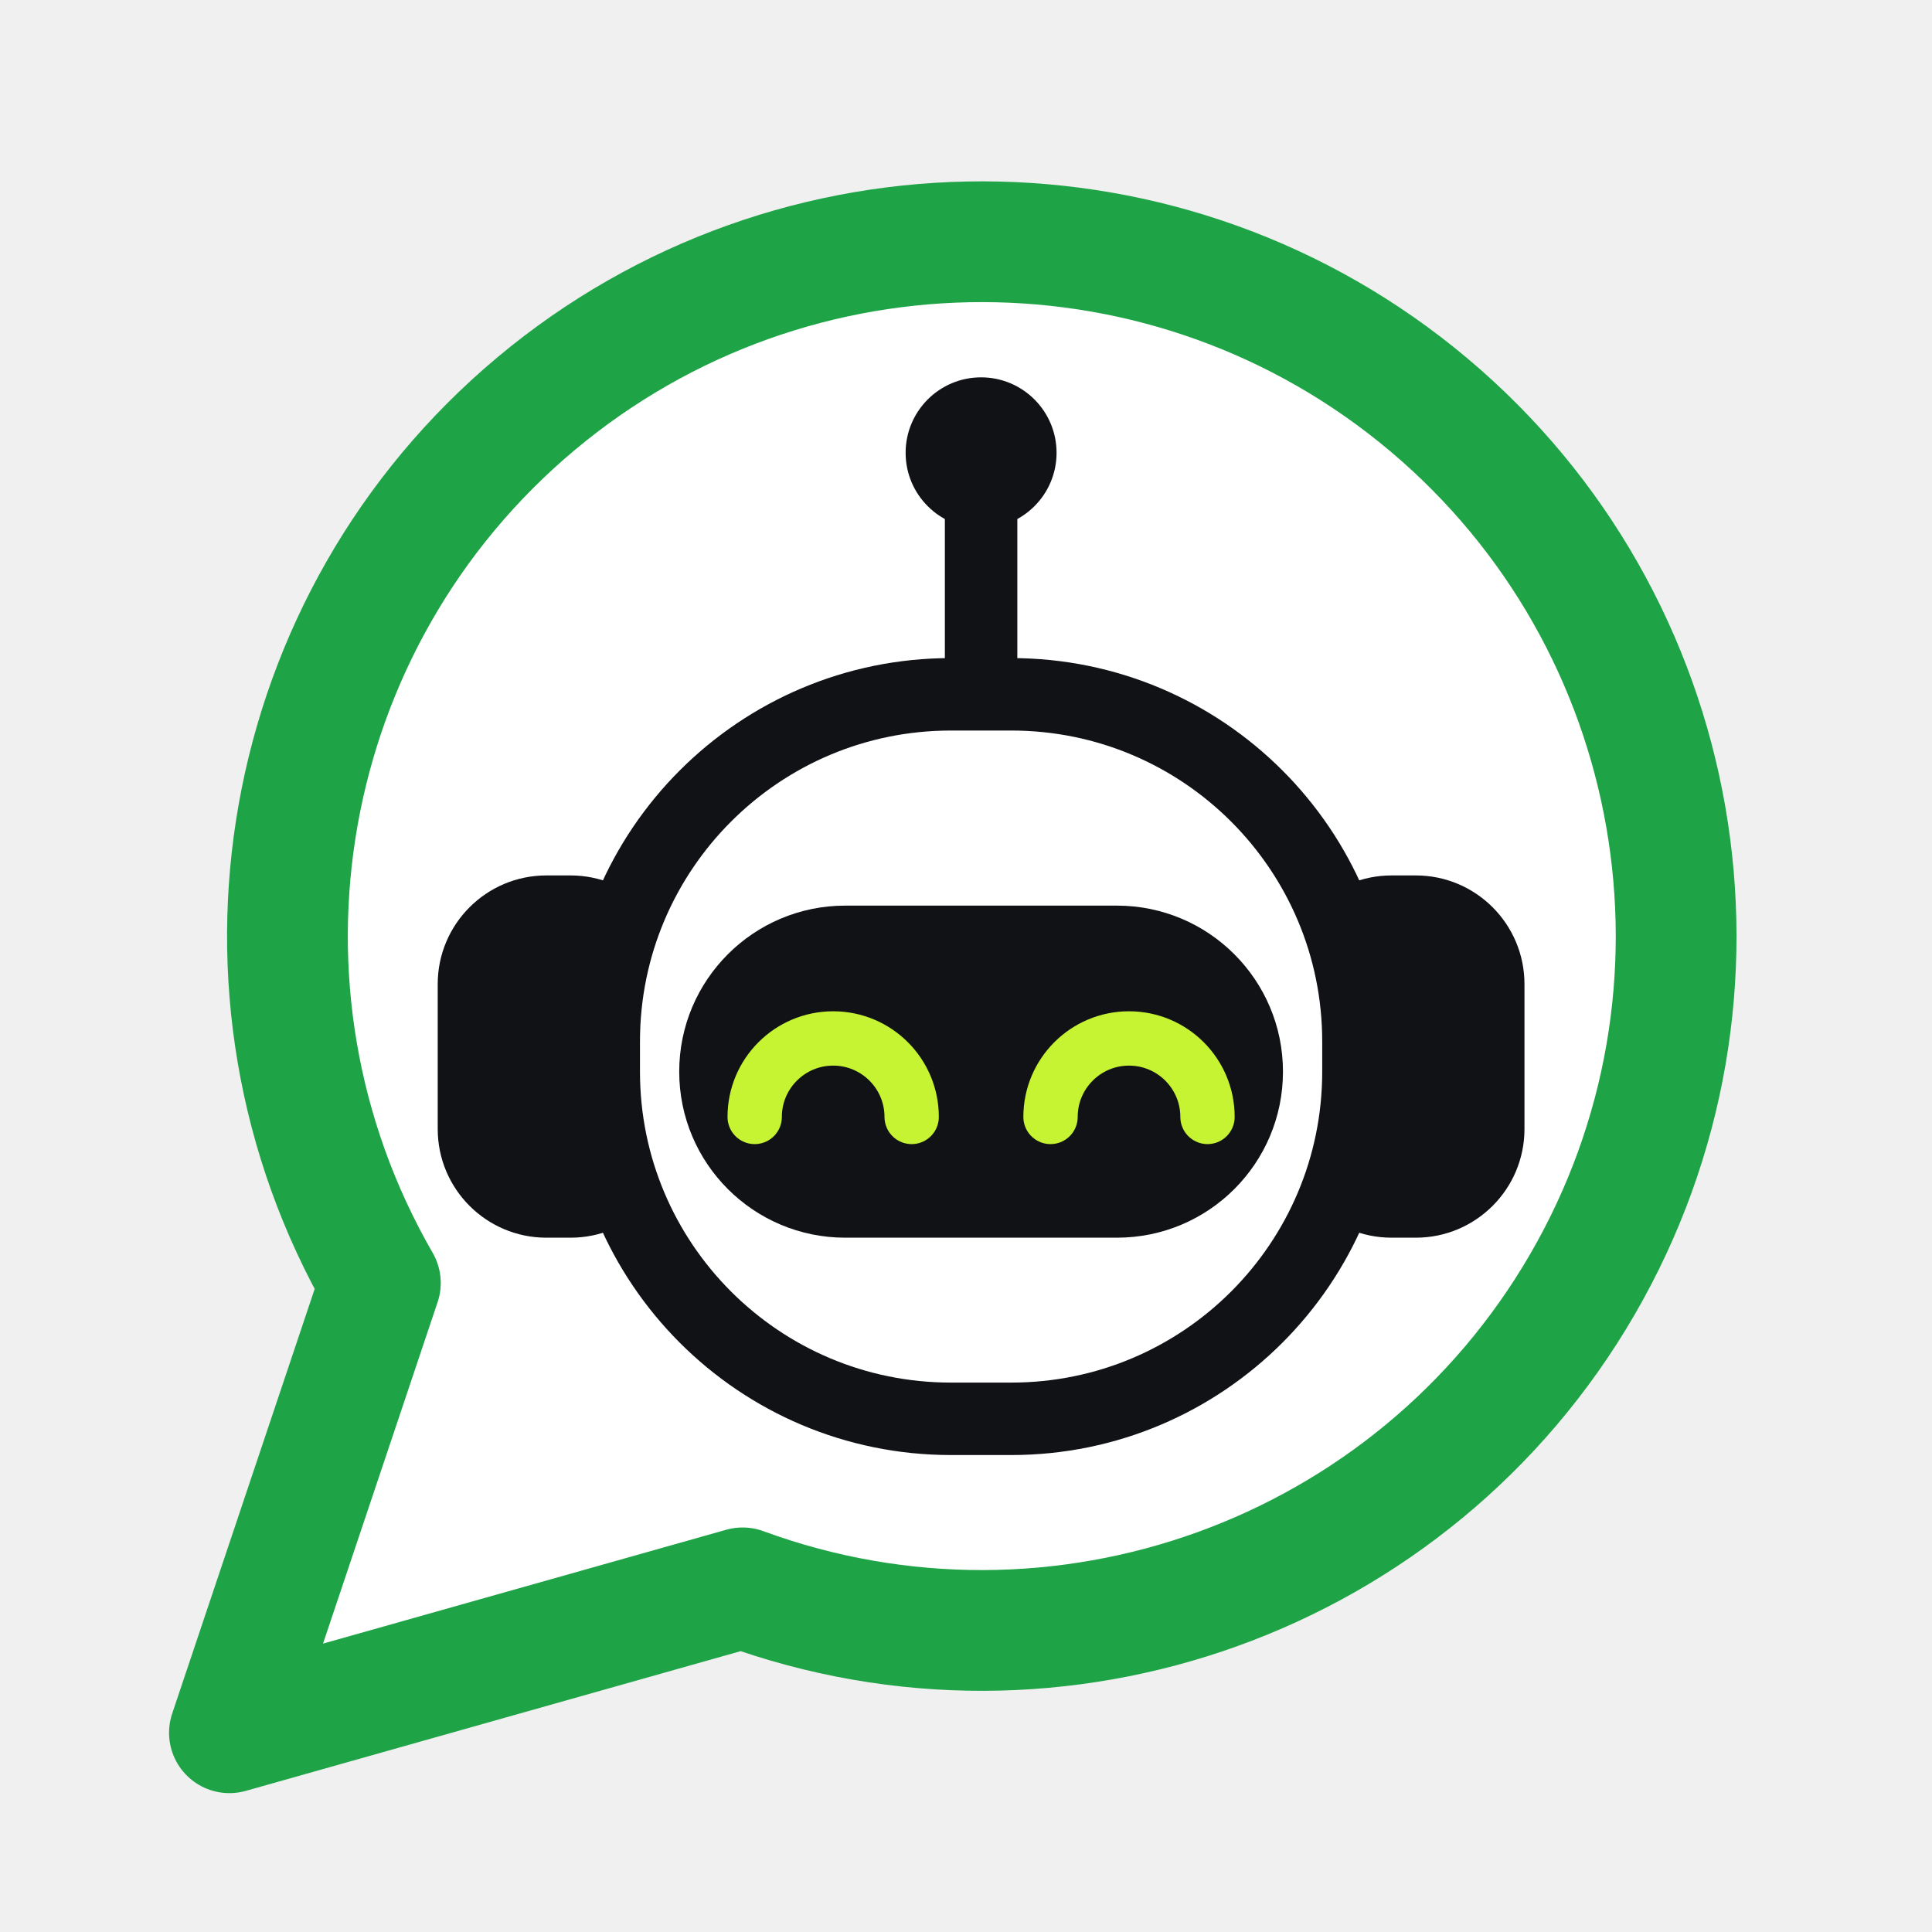
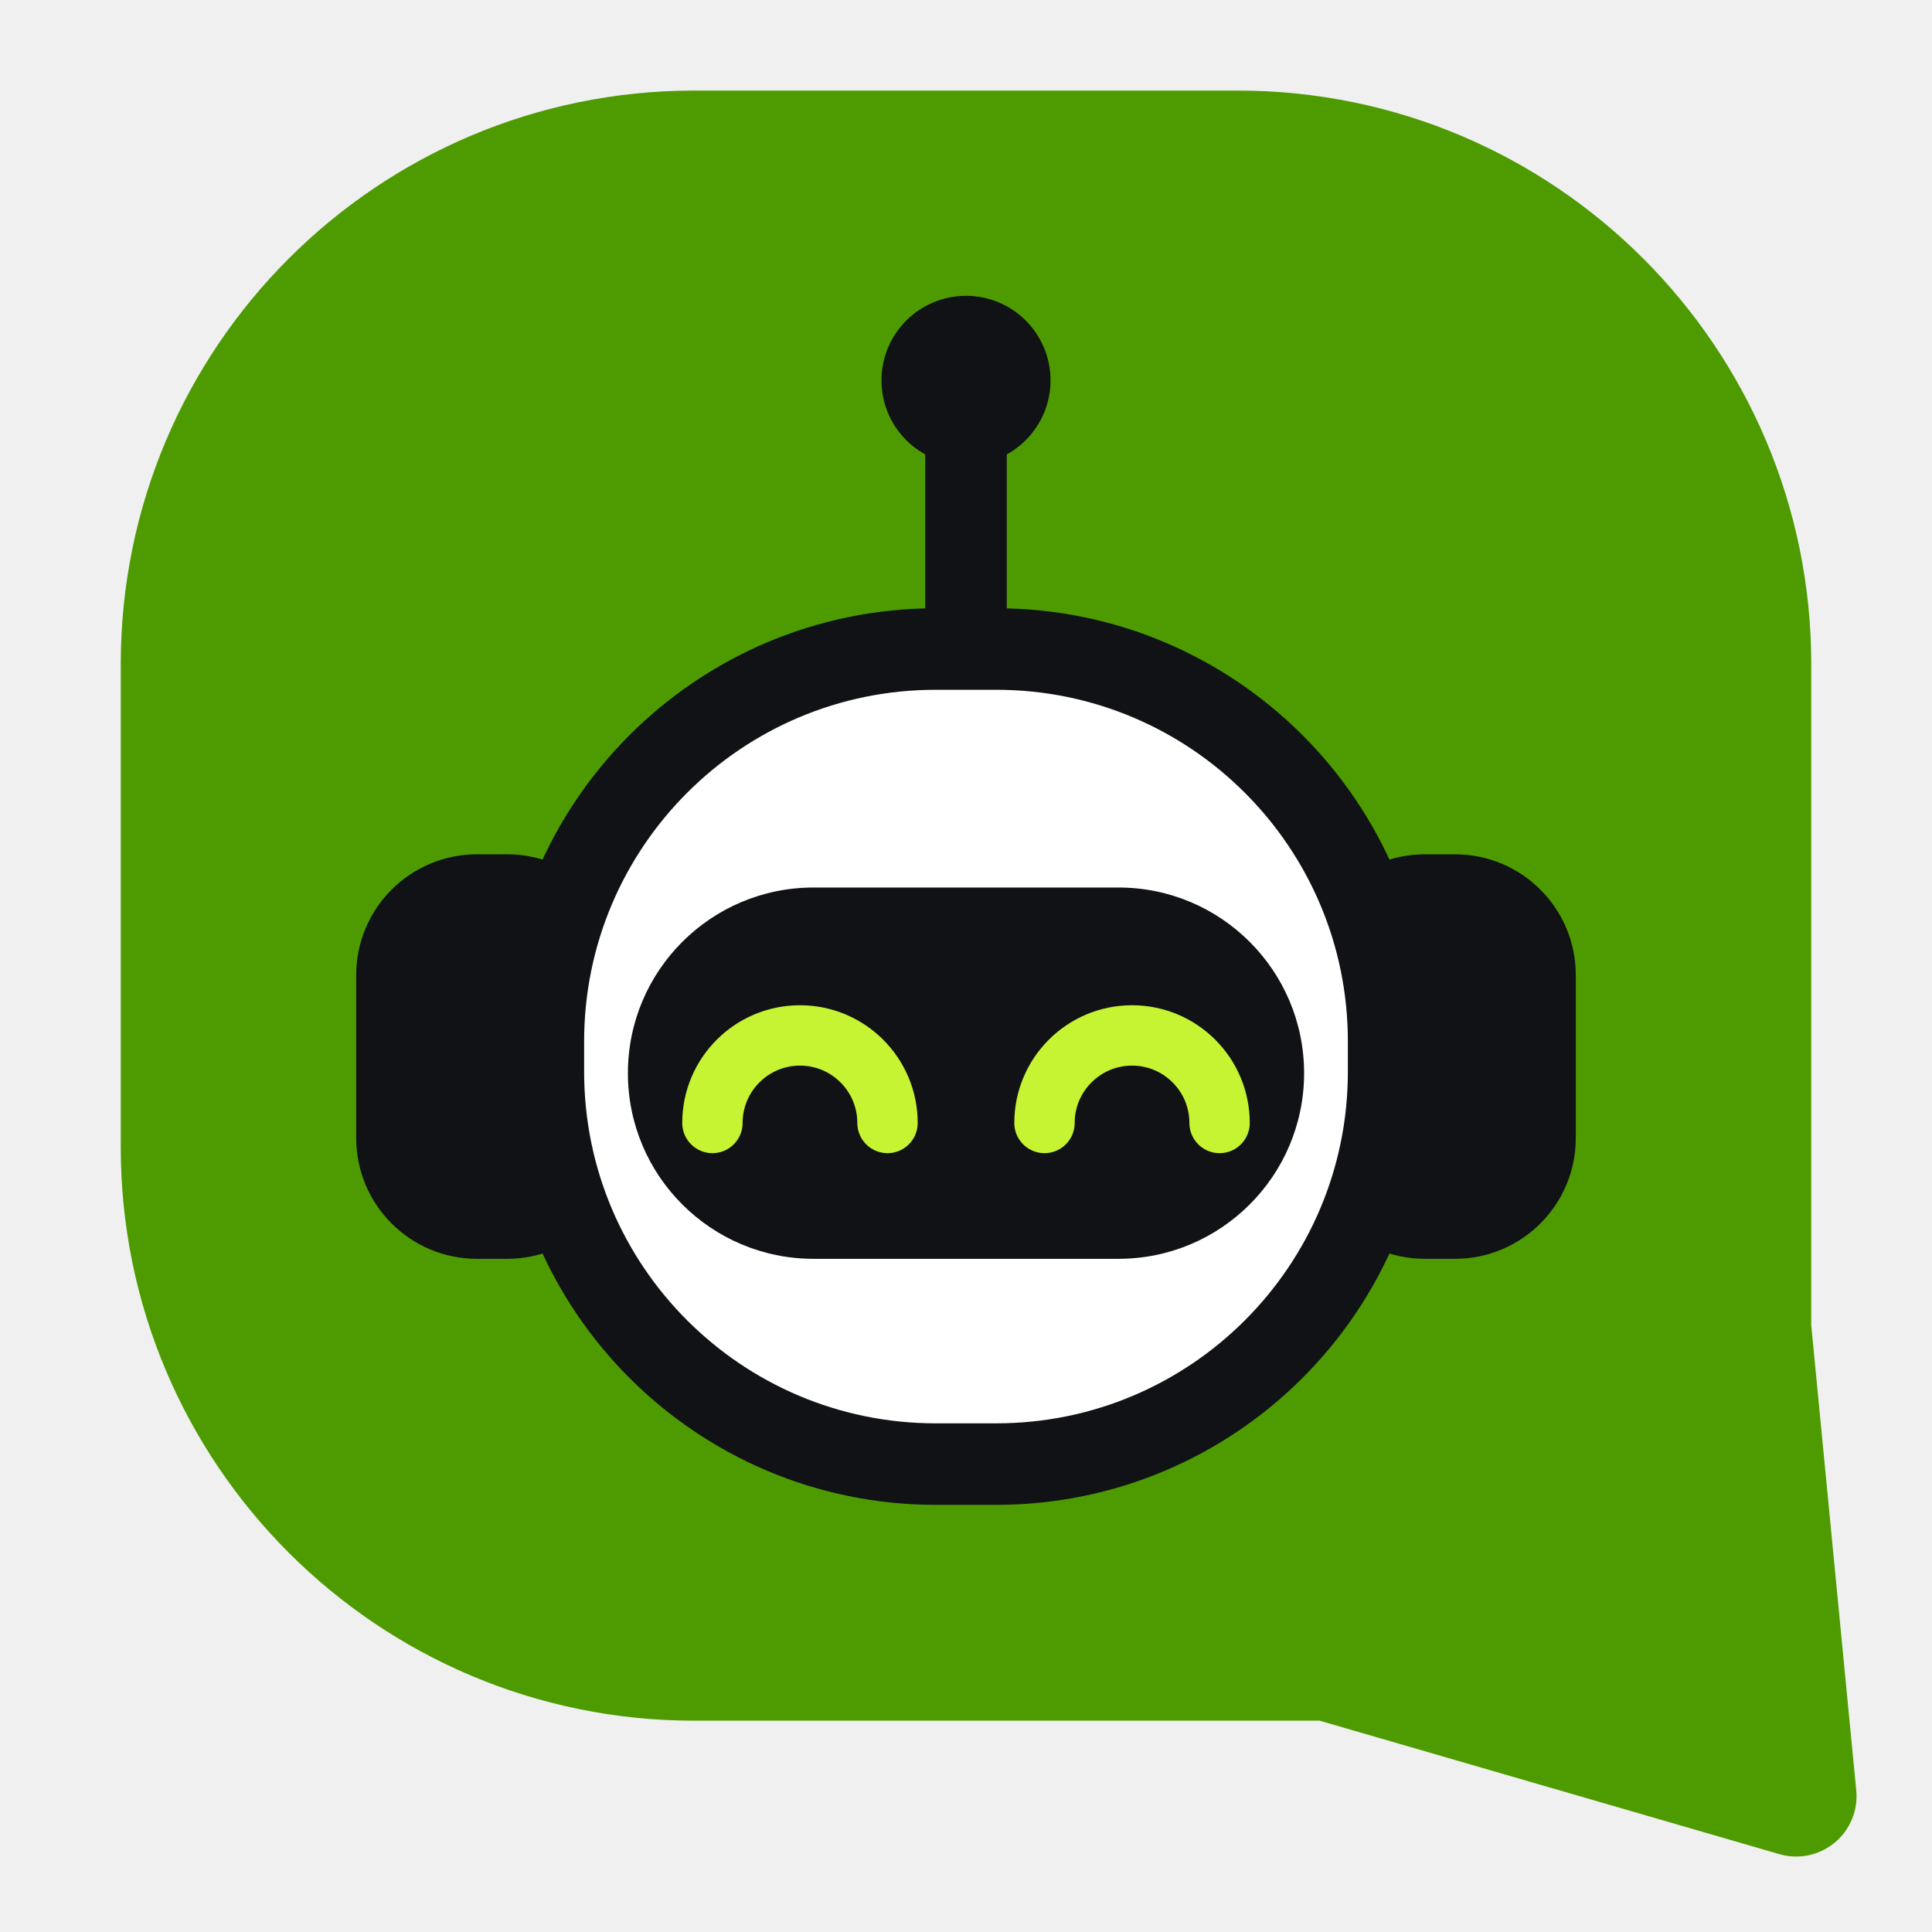
<svg xmlns="http://www.w3.org/2000/svg" viewBox="0 0 64 64">
-   <path d="M24.6 52.6A23 23 0 1 0 12.6 42.5L7.6 57.4Z" fill="#fff" stroke="#1ea446" stroke-width="4" stroke-linejoin="round" />
+   <path d="M23 5H41A17 17 0 0 1 58 22V44L59.5 59.5L44 55H23A17 17 0 0 1 6 38V22A17 17 0 0 1 23 5Z" fill="#4d9b00" stroke="#4d9b00" stroke-width="4" stroke-linejoin="round" />
  <g fill="#101216">
-     <rect x="14.5" y="29" width="8" height="12" rx="3.6" />
-     <rect x="42.5" y="29" width="8" height="12" rx="3.6" />
-     <circle cx="32.5" cy="15" r="2.5" />
+     <rect x="11.8" y="28.3" width="9" height="13.4" rx="4" />
+     <rect x="43.2" y="28.3" width="9" height="13.4" rx="4" />
+     <circle cx="32" cy="12.6" r="2.8" />
  </g>
-   <path d="M32.5 17v6" stroke="#101216" stroke-width="2.4" stroke-linecap="round" />
-   <rect x="20" y="23" width="25" height="24" rx="11.5" fill="#fff" stroke="#101216" stroke-width="2.4" />
-   <rect x="22.5" y="30" width="20" height="11" rx="5.5" fill="#101216" />
-   <path d="M25 37a2.6 2.6 0 0 1 5.2 0M34.8 37a2.6 2.6 0 0 1 5.2 0" fill="none" stroke="#c6f432" stroke-width="1.8" stroke-linecap="round" />
+   <path d="M32 14.8v6.7" stroke="#101216" stroke-width="2.7" stroke-linecap="round" />
+   <rect x="18" y="21.5" width="28" height="27" rx="13" fill="#fff" stroke="#101216" stroke-width="2.7" />
+   <rect x="20.8" y="29.4" width="22.4" height="12.3" rx="6.15" fill="#101216" />
+   <path d="M23.6 37.2a2.9 2.9 0 0 1 5.8 0M34.6 37.2a2.9 2.9 0 0 1 5.8 0" fill="none" stroke="#c6f432" stroke-width="2" stroke-linecap="round" />
</svg>
